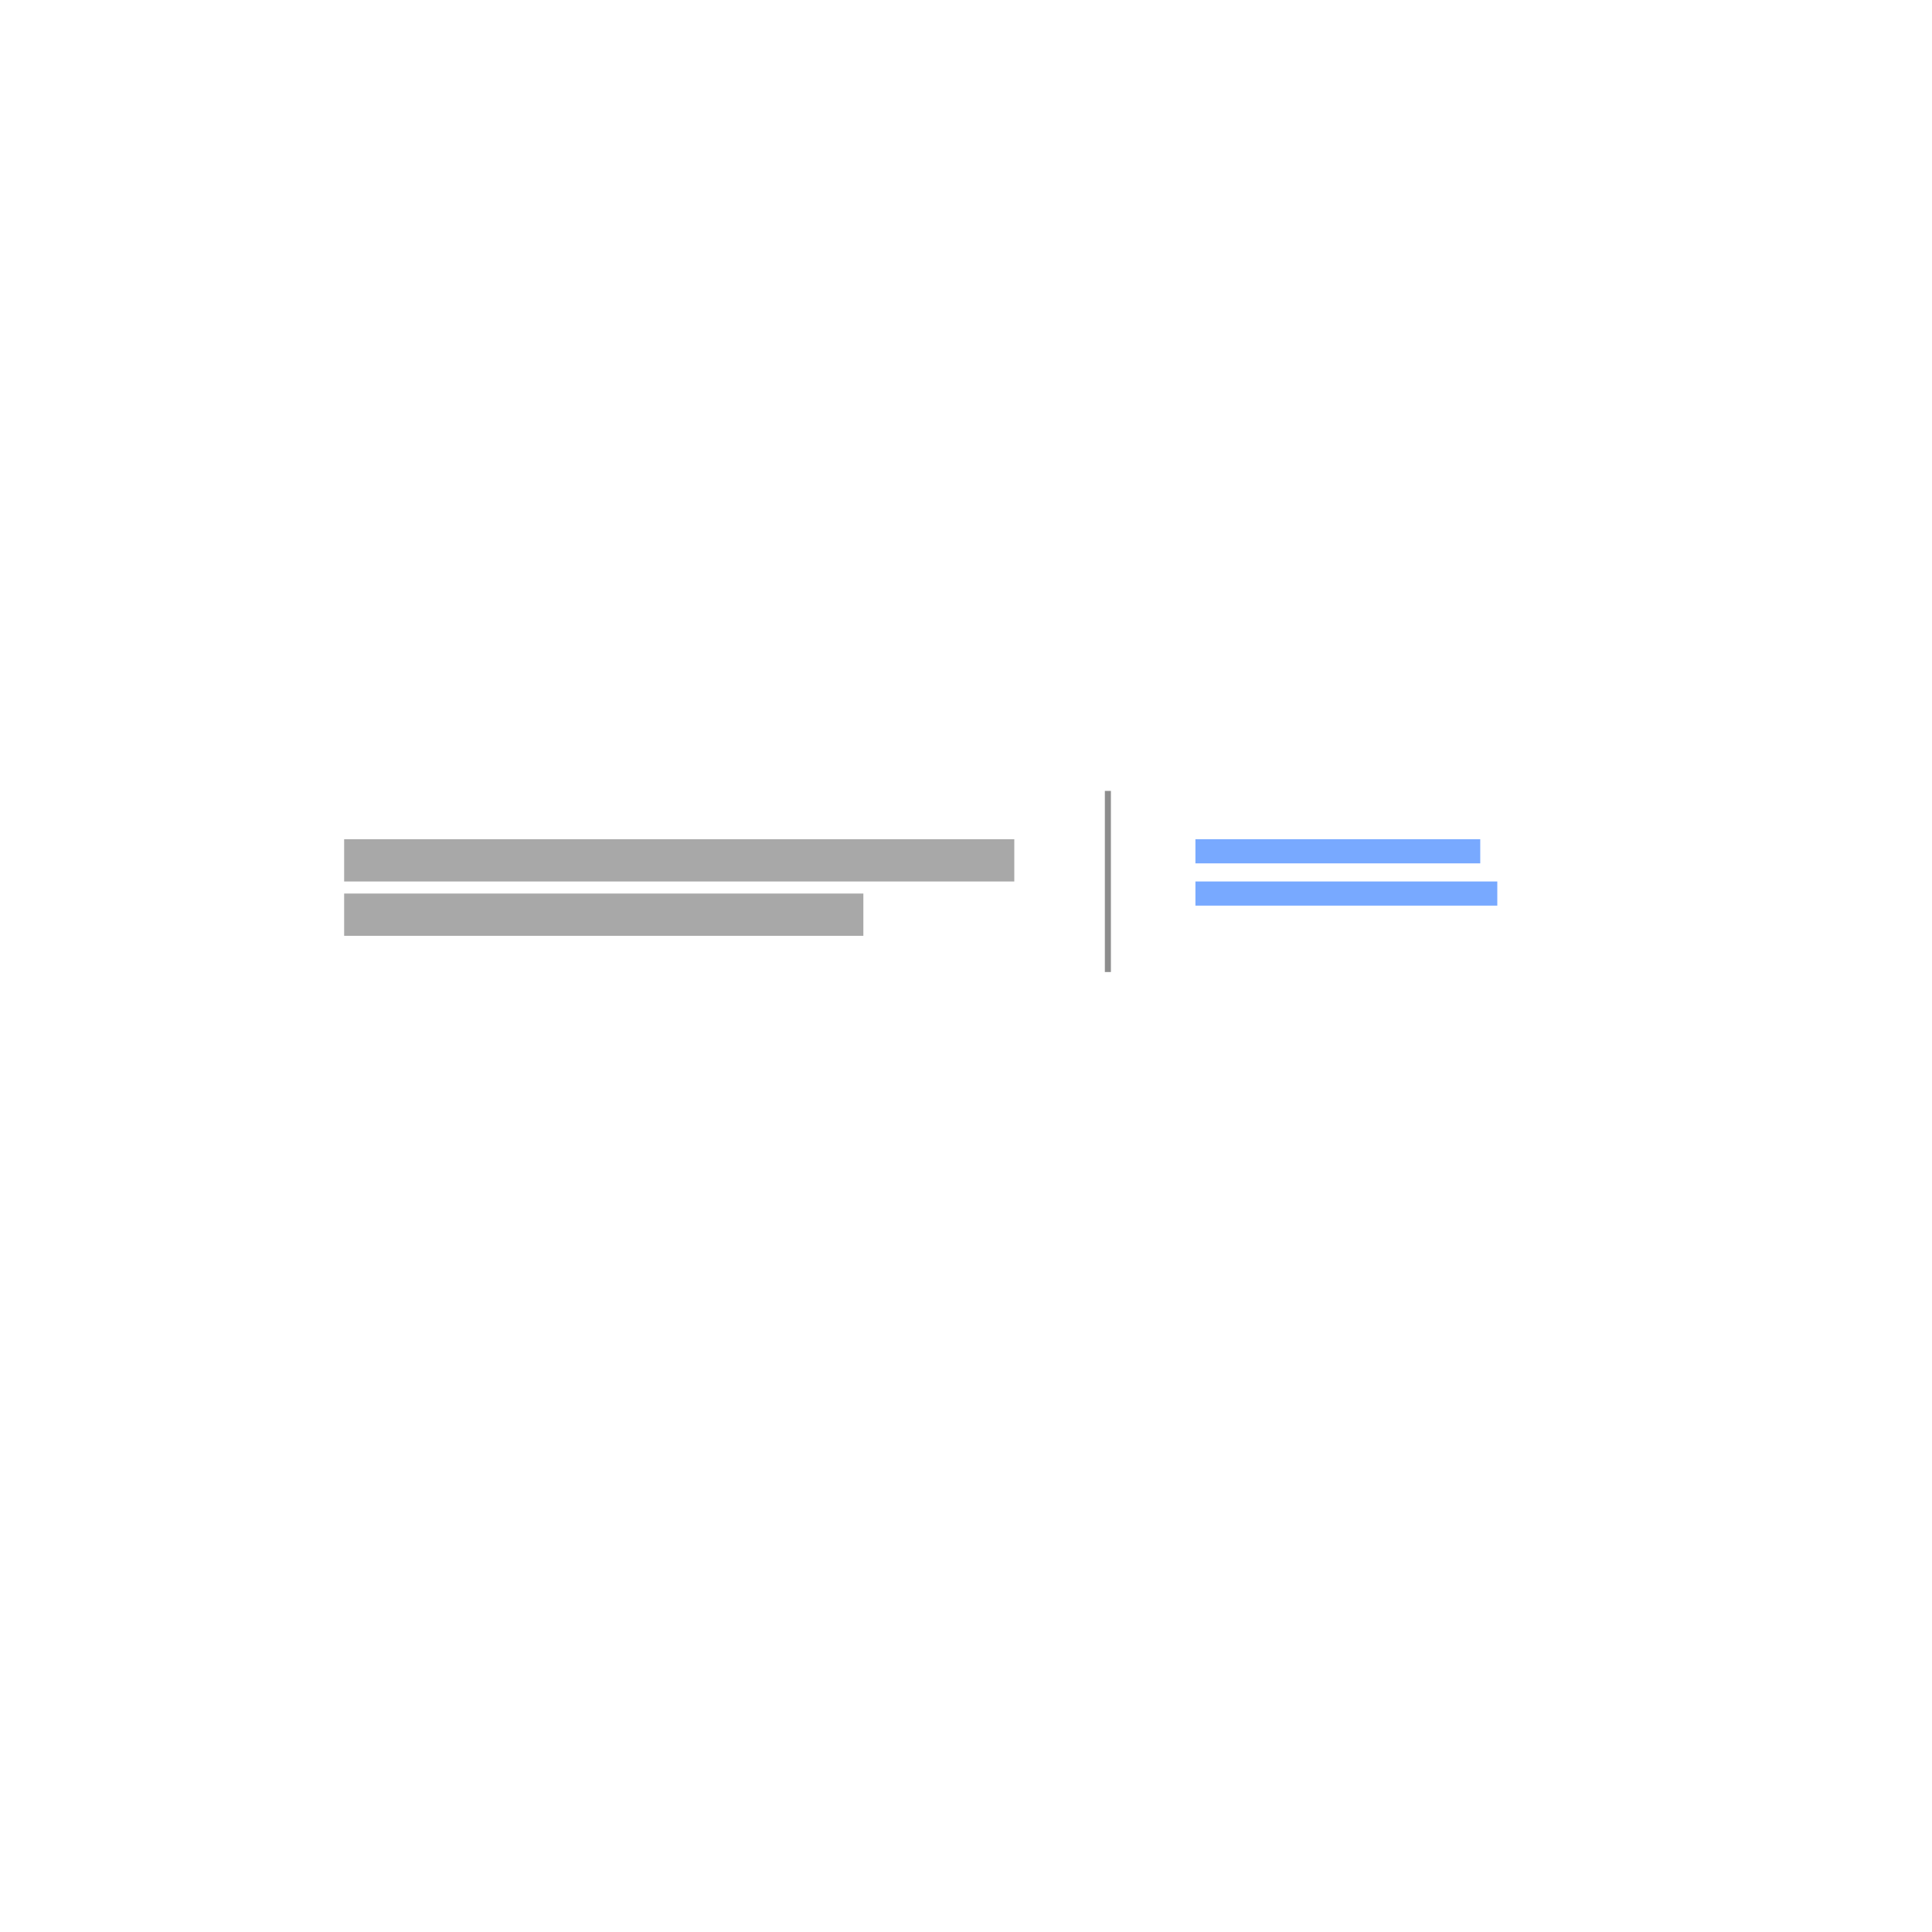
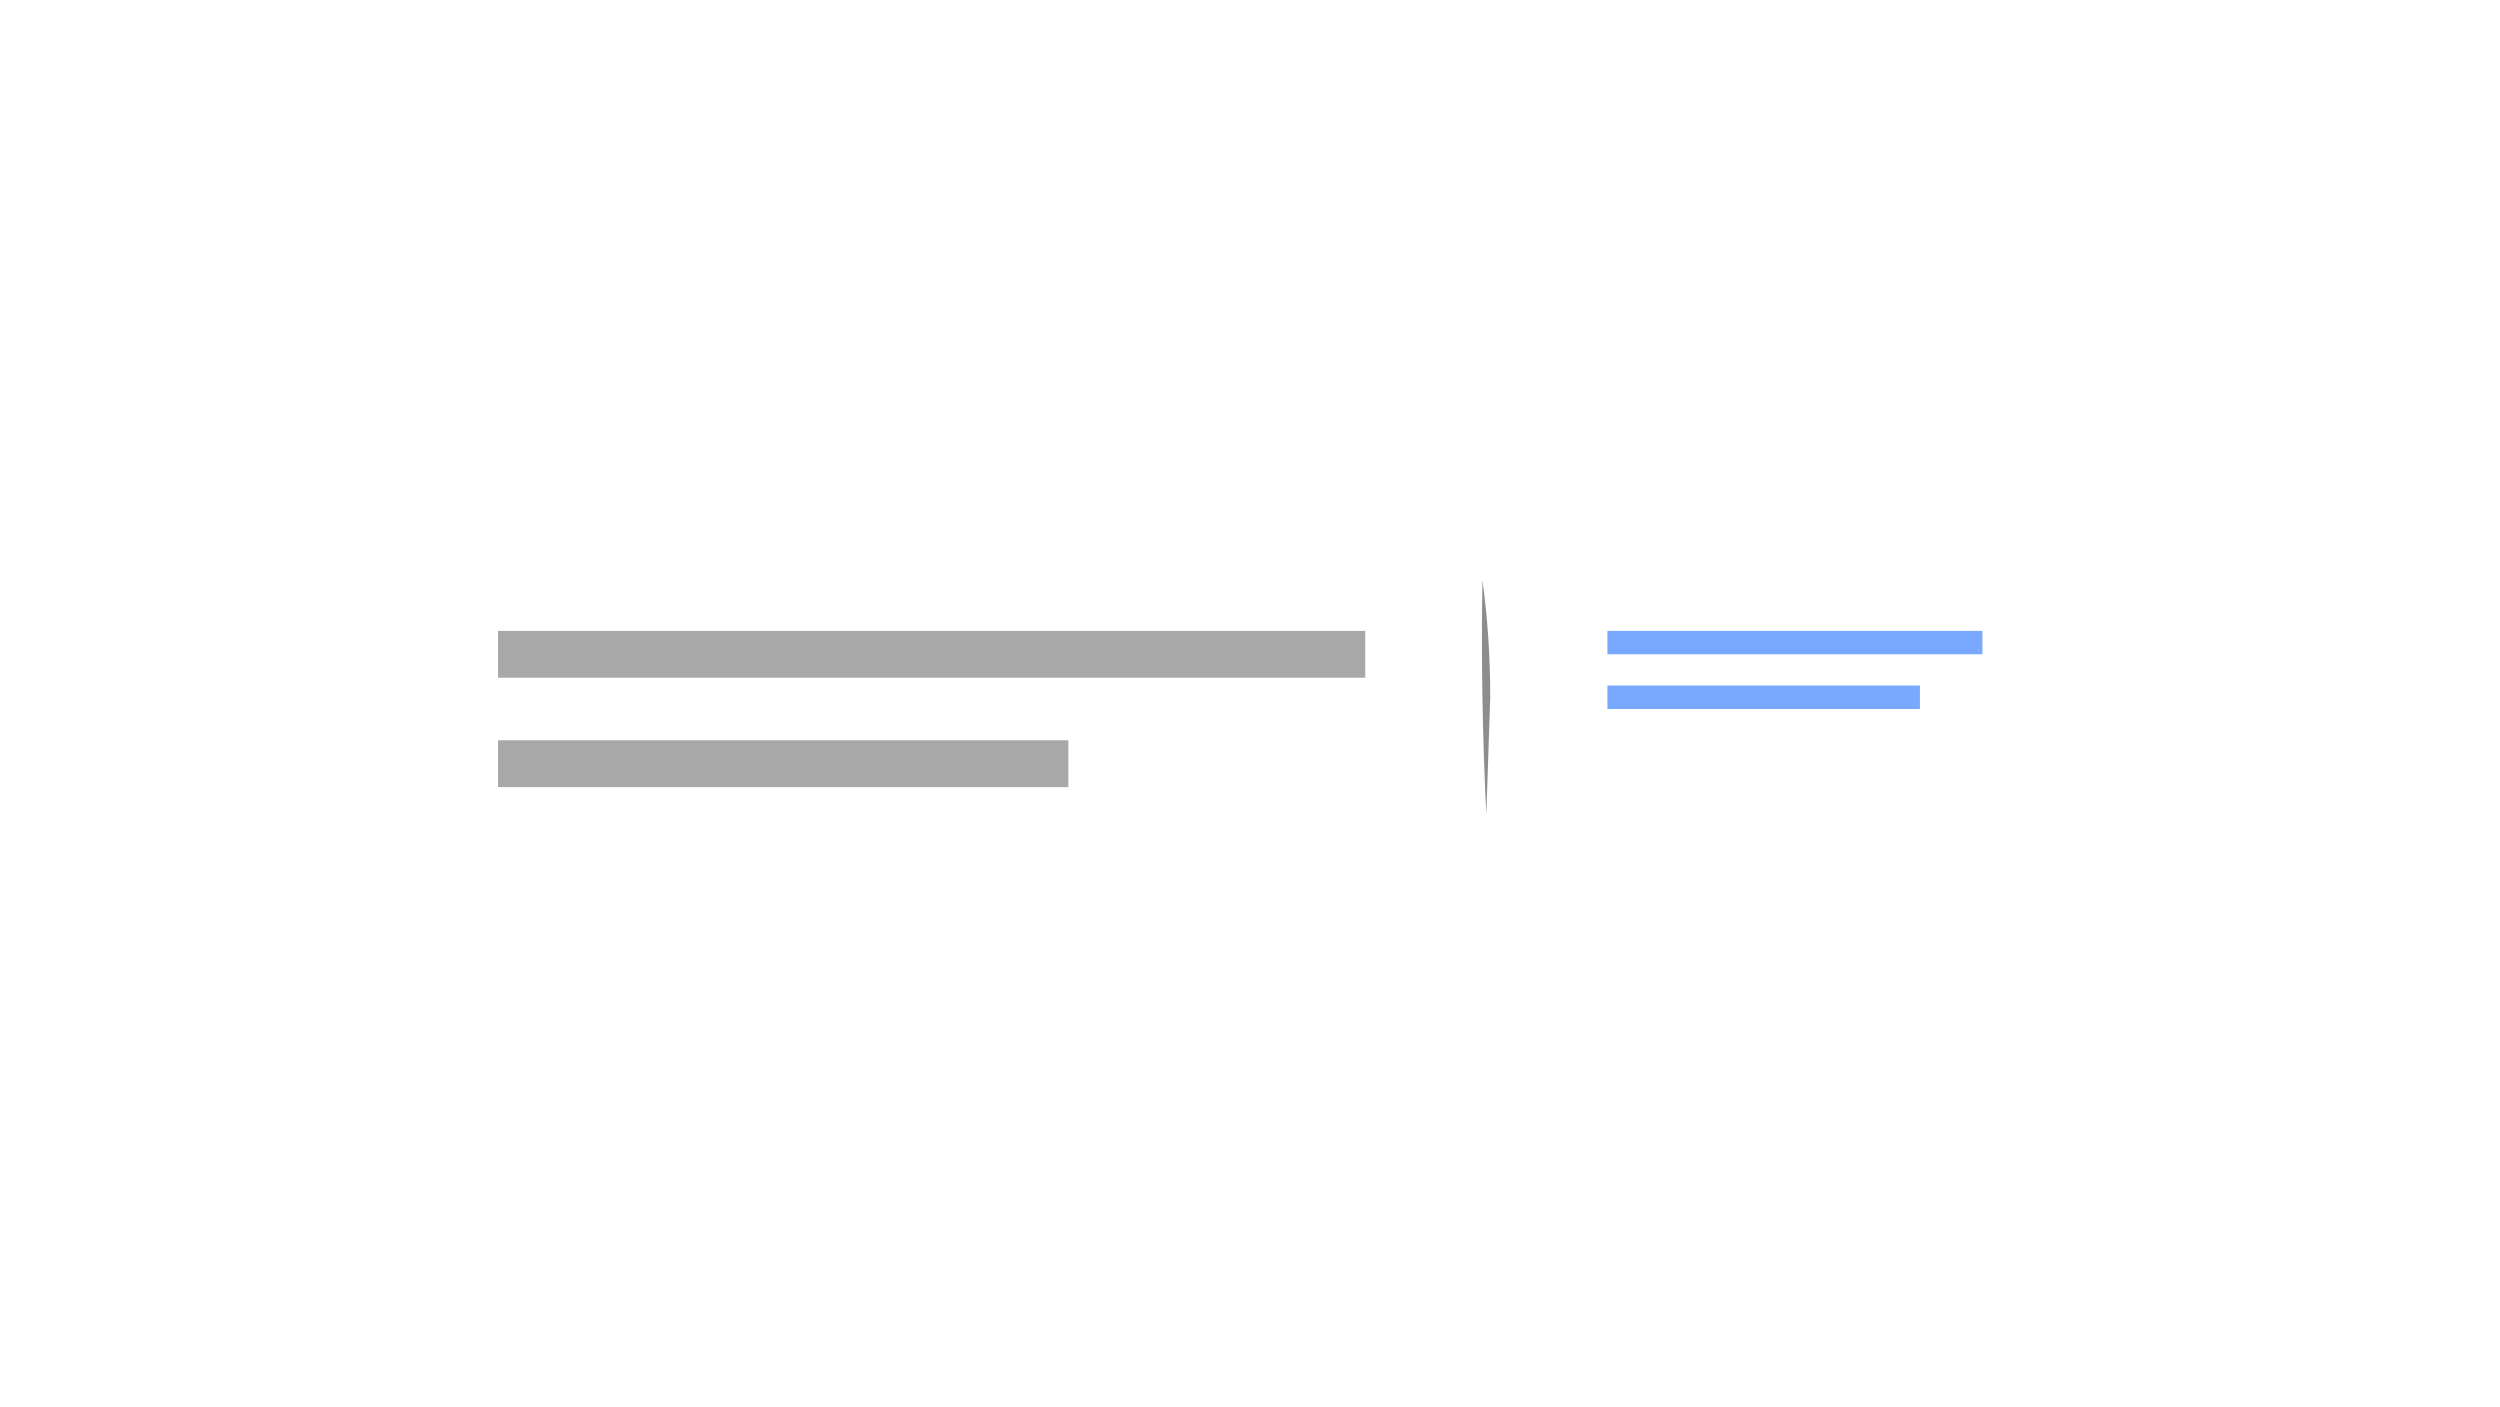
- <svg xmlns="http://www.w3.org/2000/svg" width="320px" height="320px" viewBox="0 0 320 320" version="1.1">
-   <g id="content_group_banner" stroke="none" stroke-width="1" fill="none" fill-rule="evenodd">
-     <rect id="Rectangle-Copy-66" fill="#A8A8A8" x="57" y="148" width="86" height="7" />
-     <rect id="Rectangle-Copy-68" fill="#A8A8A8" x="57" y="139" width="111" height="7" />
-     <rect id="Rectangle-Copy-69" fill="#78A9FF" x="198" y="139" width="47.177" height="4" />
-     <rect id="Rectangle-Copy-70" fill="#78A9FF" x="198" y="146" width="50" height="4" />
-     <line x1="183.5" y1="131.5" x2="183.5" y2="160.5" id="Line-3" stroke="#8D8D8D" stroke-linecap="square" />
+ <svg xmlns="http://www.w3.org/2000/svg" version="1.1" width="640px" height="360px" style="shape-rendering:geometricPrecision; text-rendering:geometricPrecision; image-rendering:optimizeQuality; fill-rule:evenodd; clip-rule:evenodd">
+   <g>
+     <path style="opacity:1" fill="#8c8d8c" d="M 379.5,148.5 C 380.832,158.144 381.499,168.144 381.5,178.5C 381.167,188.5 380.833,198.5 380.5,208.5C 379.5,188.511 379.167,168.511 379.5,148.5 Z" />
+   </g>
+   <g>
+     <path style="opacity:1" fill="#a7a8a7" d="M 127.5,161.5 C 201.5,161.5 275.5,161.5 349.5,161.5C 349.5,165.5 349.5,169.5 349.5,173.5C 275.5,173.5 201.5,173.5 127.5,173.5C 127.5,169.5 127.5,165.5 127.5,161.5 Z" />
+   </g>
+   <g>
+     <path style="opacity:1" fill="#78a9ff" d="M 411.5,161.5 C 443.5,161.5 475.5,161.5 507.5,161.5C 507.5,163.5 507.5,165.5 507.5,167.5C 475.5,167.5 443.5,167.5 411.5,167.5C 411.5,165.5 411.5,163.5 411.5,161.5 Z" />
+   </g>
+   <g>
+     <path style="opacity:1" fill="#78a9ff" d="M 411.5,175.5 C 438.167,175.5 464.833,175.5 491.5,175.5C 491.5,177.5 491.5,179.5 491.5,181.5C 464.833,181.5 438.167,181.5 411.5,181.5C 411.5,179.5 411.5,177.5 411.5,175.5 Z" />
+   </g>
+   <g>
+     <path style="opacity:1" fill="#a7a8a7" d="M 127.5,189.5 C 176.167,189.5 224.833,189.5 273.5,189.5C 273.5,193.5 273.5,197.5 273.5,201.5C 224.833,201.5 176.167,201.5 127.5,201.5C 127.5,197.5 127.5,193.5 127.5,189.5 Z" />
  </g>
</svg>
